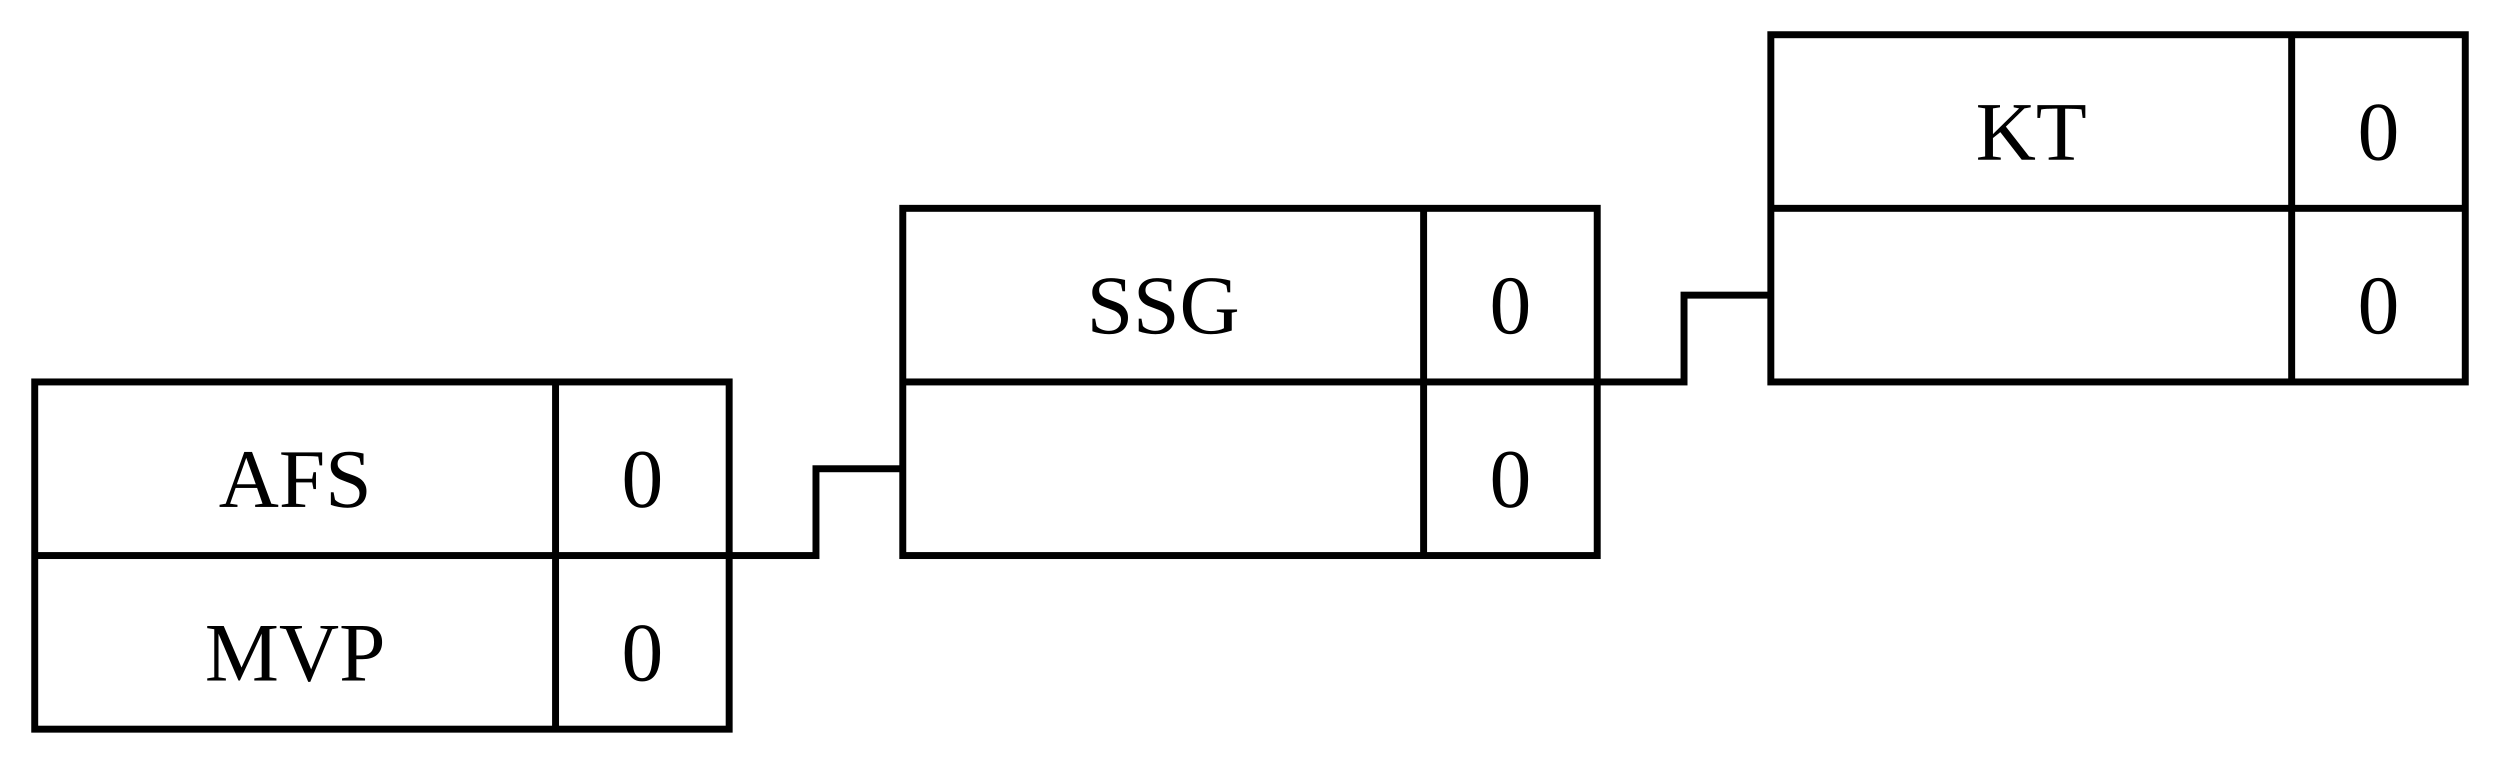
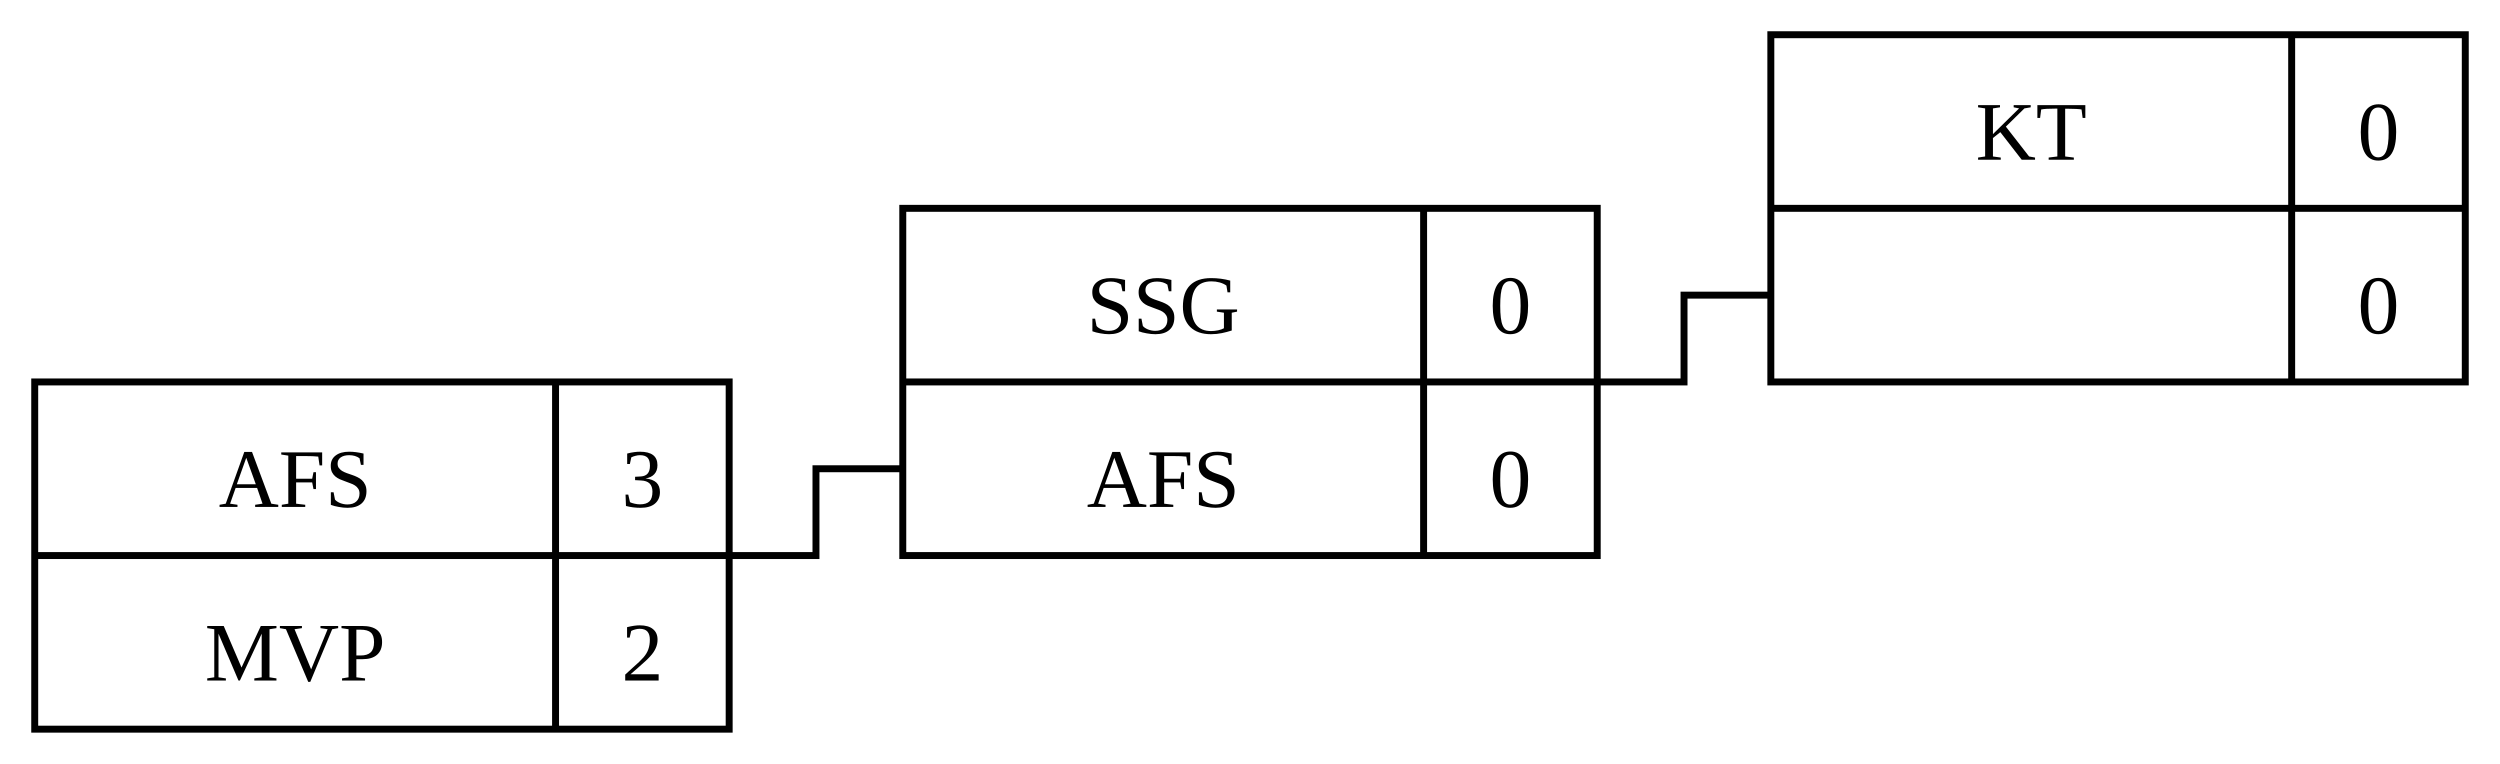
<svg xmlns="http://www.w3.org/2000/svg" xmlns:xlink="http://www.w3.org/1999/xlink" width="360" height="110">
  <style>
        /*  */
        #box, #line1 { fill: none; stroke: black; stroke-width: 1px; }
        text { text-anchor: middle; }
        /*  */
    </style>
  <defs>
    <path id="box" d="M0 0H100V50H0ZM0 25H100M75 0V50" />
    <path id="line1" d="M0 12.5H12.5V0H25" />
  </defs>
  <g transform="translate(5 55)">
    <use xlink:href="#box" />
    <text x="37.5" y="18">AFS</text>
-     <text x="87.5" y="18">0</text>
+     <text x="87.5" y="18">3</text>
    <text x="37.5" y="43">MVP</text>
-     <text x="87.5" y="43">0</text>
+     <text x="87.5" y="43">2</text>
  </g>
  <use xlink:href="#line1" transform="translate(105 67.5)" />
  <g transform="translate(130 30)">
    <use xlink:href="#box" />
    <text x="37.5" y="18">SSG</text>
    <text x="87.5" y="18">0</text>
-     <text x="37.5" y="43" />
+     <text x="37.5" y="43">AFS</text>
    <text x="87.5" y="43">0</text>
  </g>
  <use xlink:href="#line1" transform="translate(230 42.5)" />
  <g transform="translate(255 5)">
    <use xlink:href="#box" />
    <text x="37.5" y="18">KT</text>
    <text x="87.5" y="18">0</text>
    <text x="37.5" y="43" />
    <text x="87.5" y="43">0</text>
  </g>
</svg>
